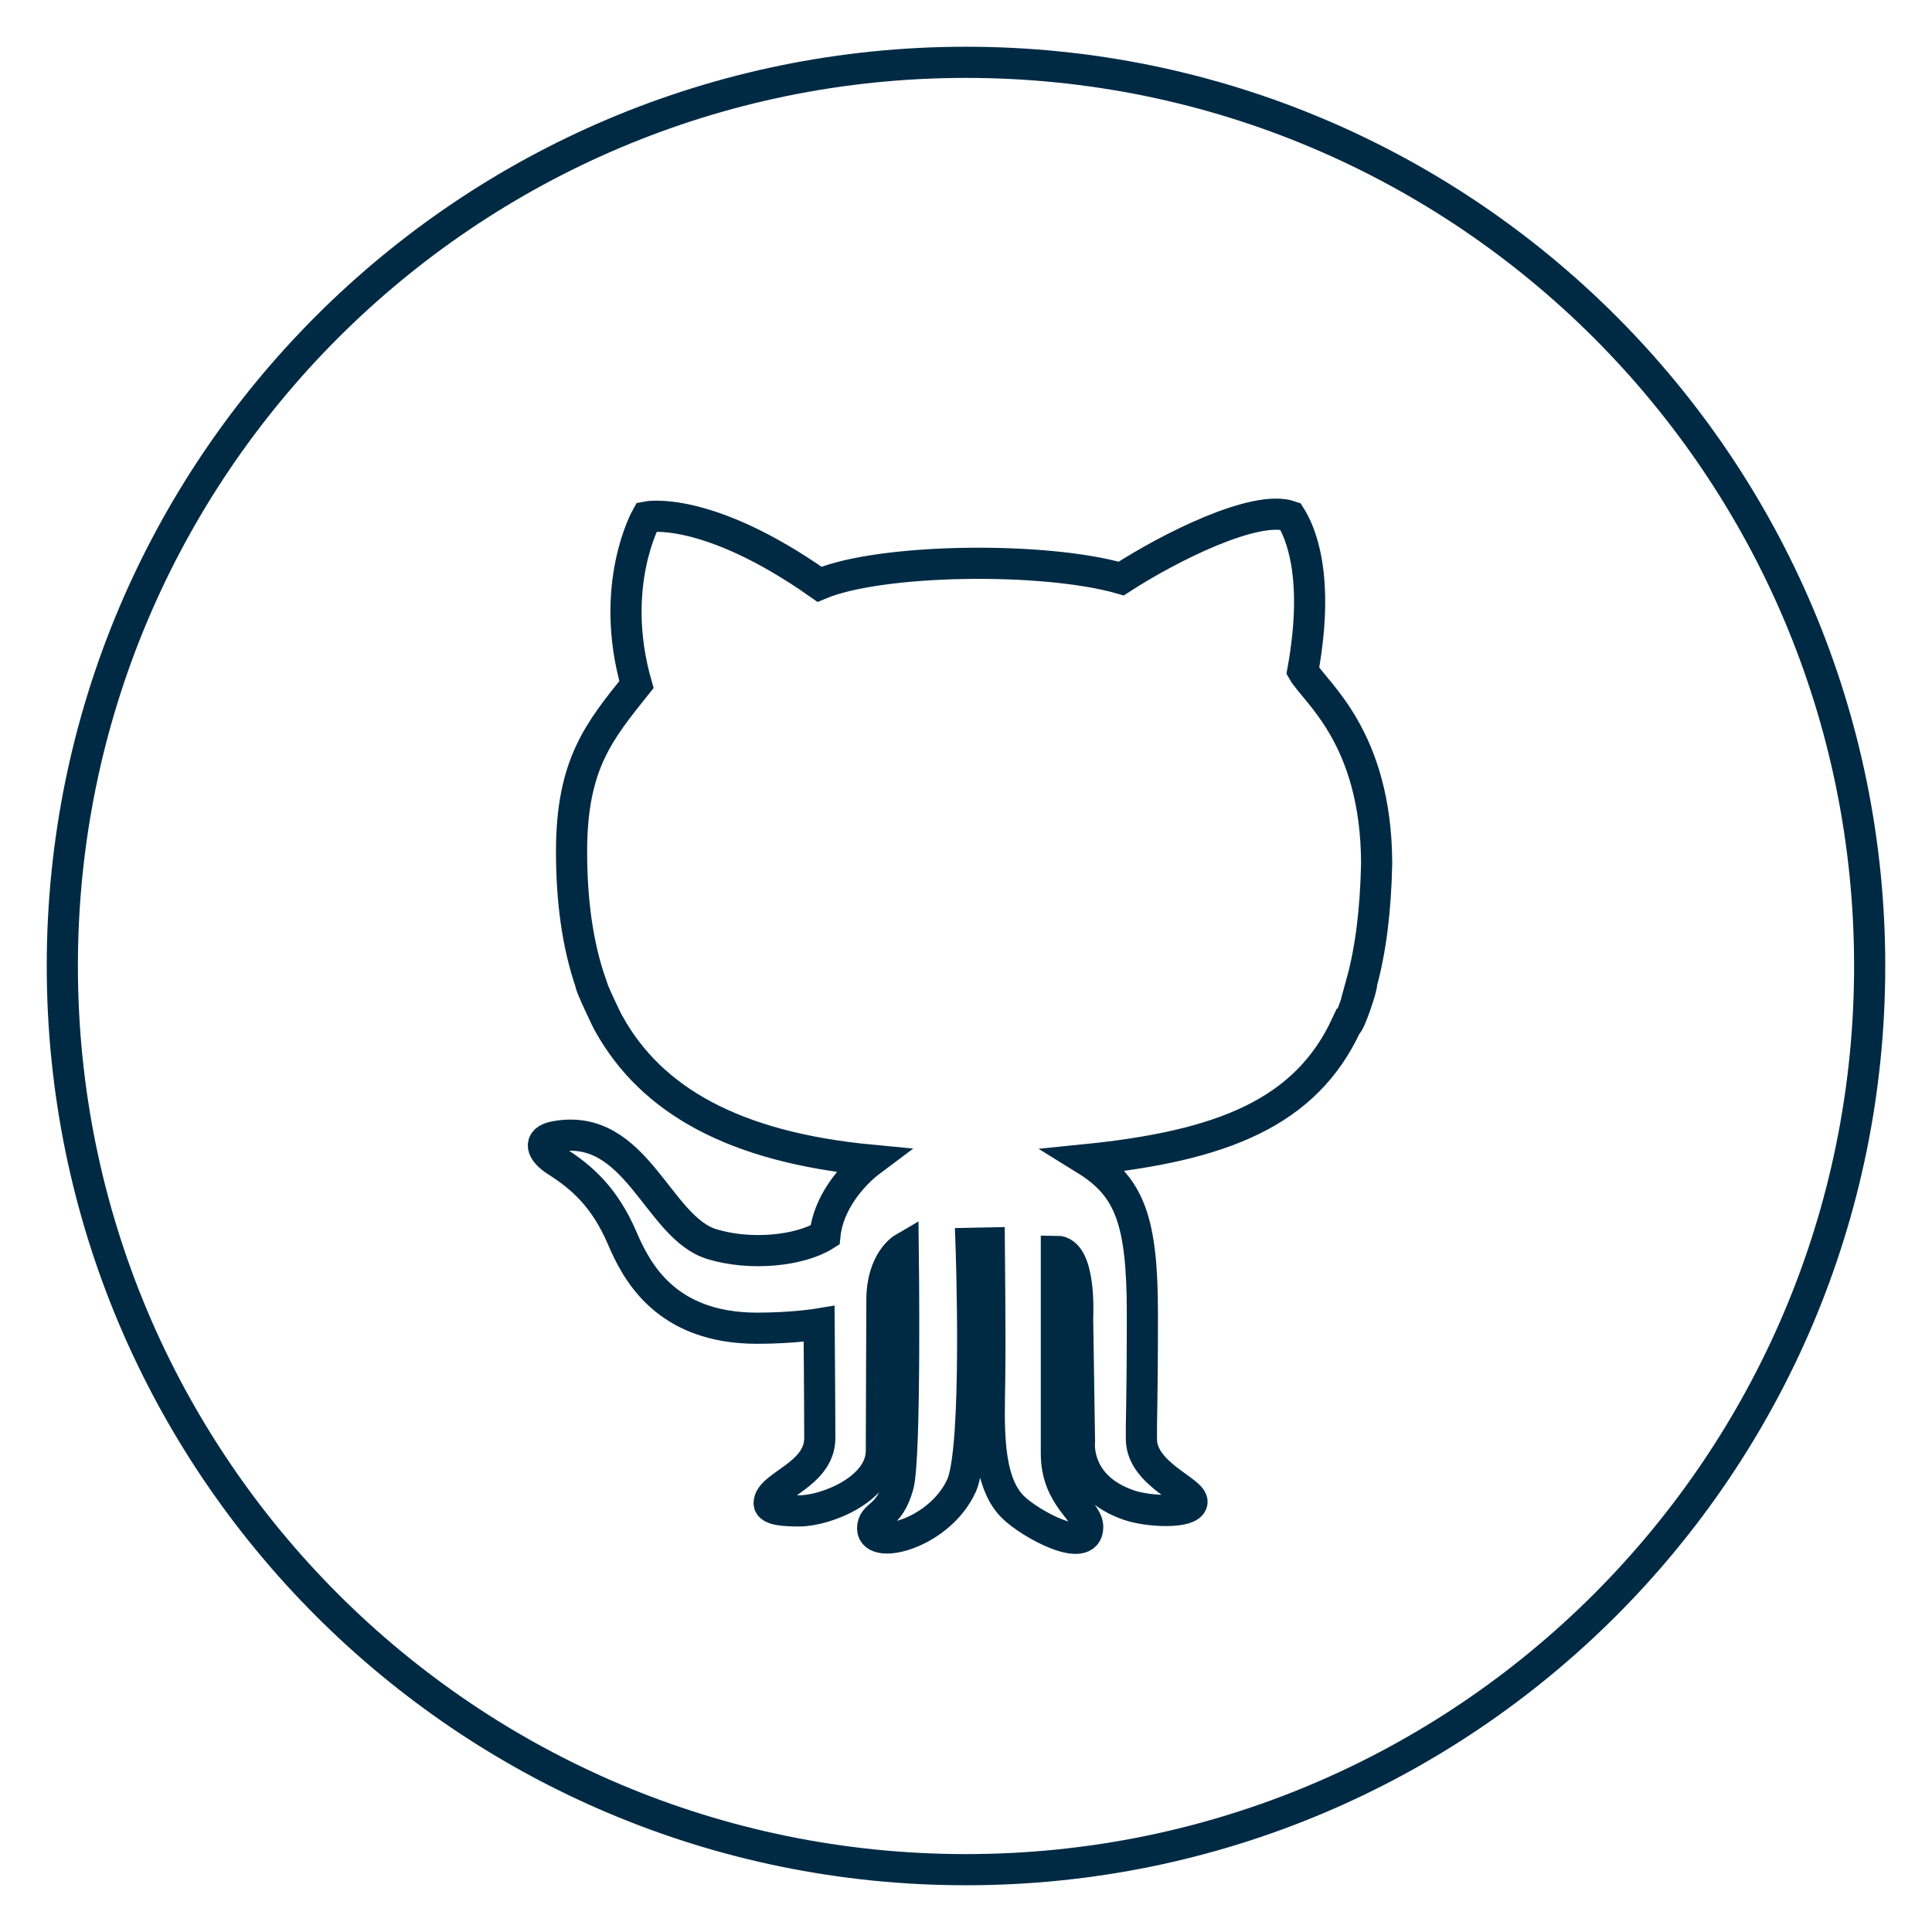
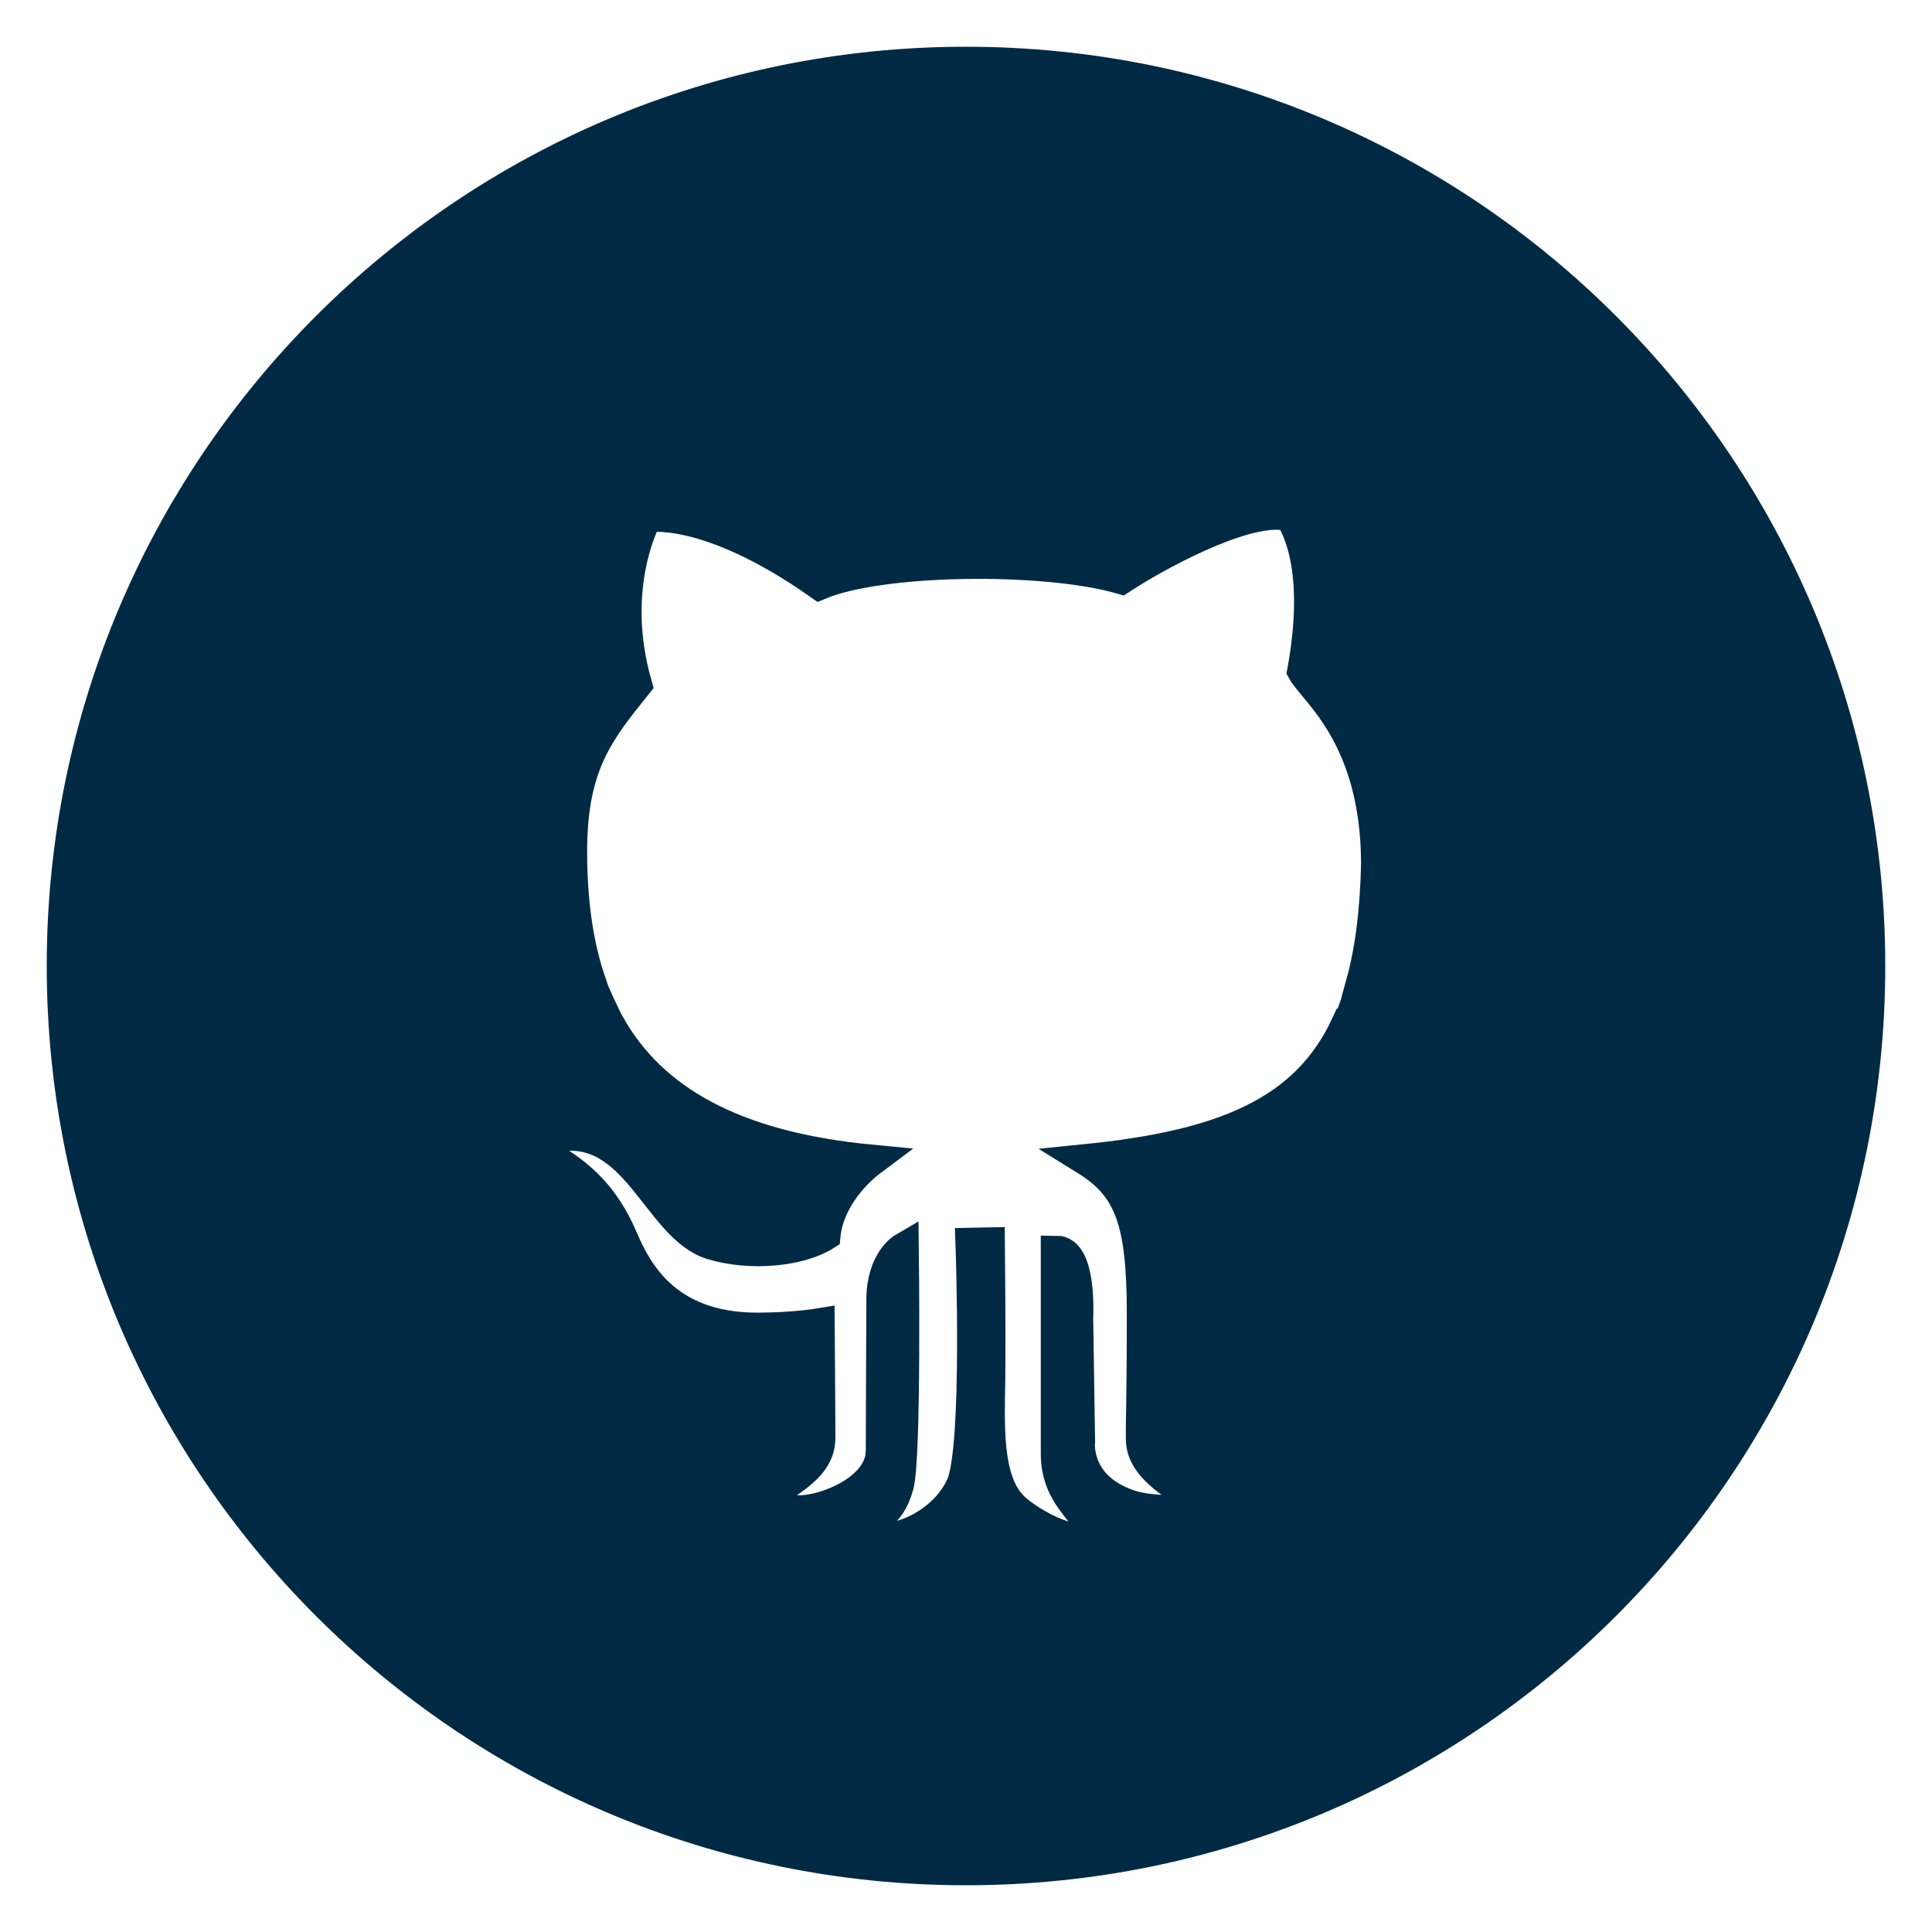
<svg xmlns="http://www.w3.org/2000/svg" width="31px" height="31px" viewBox="0 0 31 31" version="1.1">
  <defs />
  <g id="Page-1" stroke="none" stroke-width="1" fill="none" fill-rule="evenodd">
-     <g id="svg-github" stroke="#002A44" stroke-width="0.5">
+     <g id="svg-github" stroke="#002A44" stroke-width="0.5" fill="#002A44">
      <path d="M9.479,15.775 C9.453,15.775 9.765,16.435 9.774,16.435 C10.455,17.651 11.769,18.407 13.985,18.617 C13.669,18.853 13.289,19.3 13.237,19.818 C12.839,20.07 12.039,20.154 11.417,19.961 C10.546,19.691 10.212,17.996 8.908,18.238 C8.626,18.289 8.682,18.473 8.926,18.629 C9.323,18.881 9.698,19.198 9.986,19.871 C10.208,20.388 10.674,21.312 12.148,21.312 C12.733,21.312 13.143,21.243 13.143,21.243 C13.143,21.243 13.154,22.563 13.154,23.076 C13.154,23.668 12.341,23.835 12.341,24.12 C12.341,24.232 12.61,24.243 12.826,24.243 C13.253,24.243 14.142,23.893 14.142,23.277 C14.142,22.789 14.151,21.146 14.151,20.858 C14.151,20.229 14.493,20.03 14.493,20.03 C14.493,20.03 14.536,23.385 14.412,23.835 C14.266,24.364 14.002,24.289 14.002,24.525 C14.002,24.876 15.072,24.611 15.427,23.84 C15.701,23.242 15.581,19.95 15.581,19.95 L15.874,19.944 C15.874,19.944 15.89,21.45 15.88,22.139 C15.87,22.852 15.821,23.754 16.252,24.18 C16.535,24.46 17.453,24.95 17.453,24.502 C17.453,24.241 16.95,24.027 16.95,23.322 L16.95,20.076 C17.352,20.076 17.291,21.143 17.291,21.143 L17.321,23.127 C17.321,23.127 17.232,23.849 18.116,24.151 C18.428,24.258 19.095,24.287 19.126,24.107 C19.157,23.927 18.323,23.659 18.315,23.1 C18.31,22.758 18.33,22.559 18.33,21.076 C18.33,19.593 18.128,19.045 17.422,18.608 C19.601,18.388 20.95,17.859 21.606,16.44 C21.658,16.442 21.875,15.777 21.846,15.777 C21.994,15.242 22.073,14.608 22.089,13.858 C22.085,11.823 21.094,11.104 20.904,10.766 C21.184,9.225 20.857,8.525 20.705,8.284 C20.143,8.088 18.752,8.789 17.991,9.283 C16.752,8.927 14.131,8.961 13.149,9.375 C11.336,8.099 10.376,8.294 10.376,8.294 C10.376,8.294 9.756,9.386 10.212,10.984 C9.616,11.731 9.171,12.26 9.171,13.661 C9.171,14.451 9.266,15.158 9.479,15.775 L9.479,15.775 Z M15.5,30 C7.492,30 1,23.508 1,15.5 C1,7.492 7.492,1 15.5,1 C23.508,1 30,7.492 30,15.5 C30,23.508 23.508,30 15.5,30 L15.5,30 Z" id="Shape" />
    </g>
  </g>
</svg>
